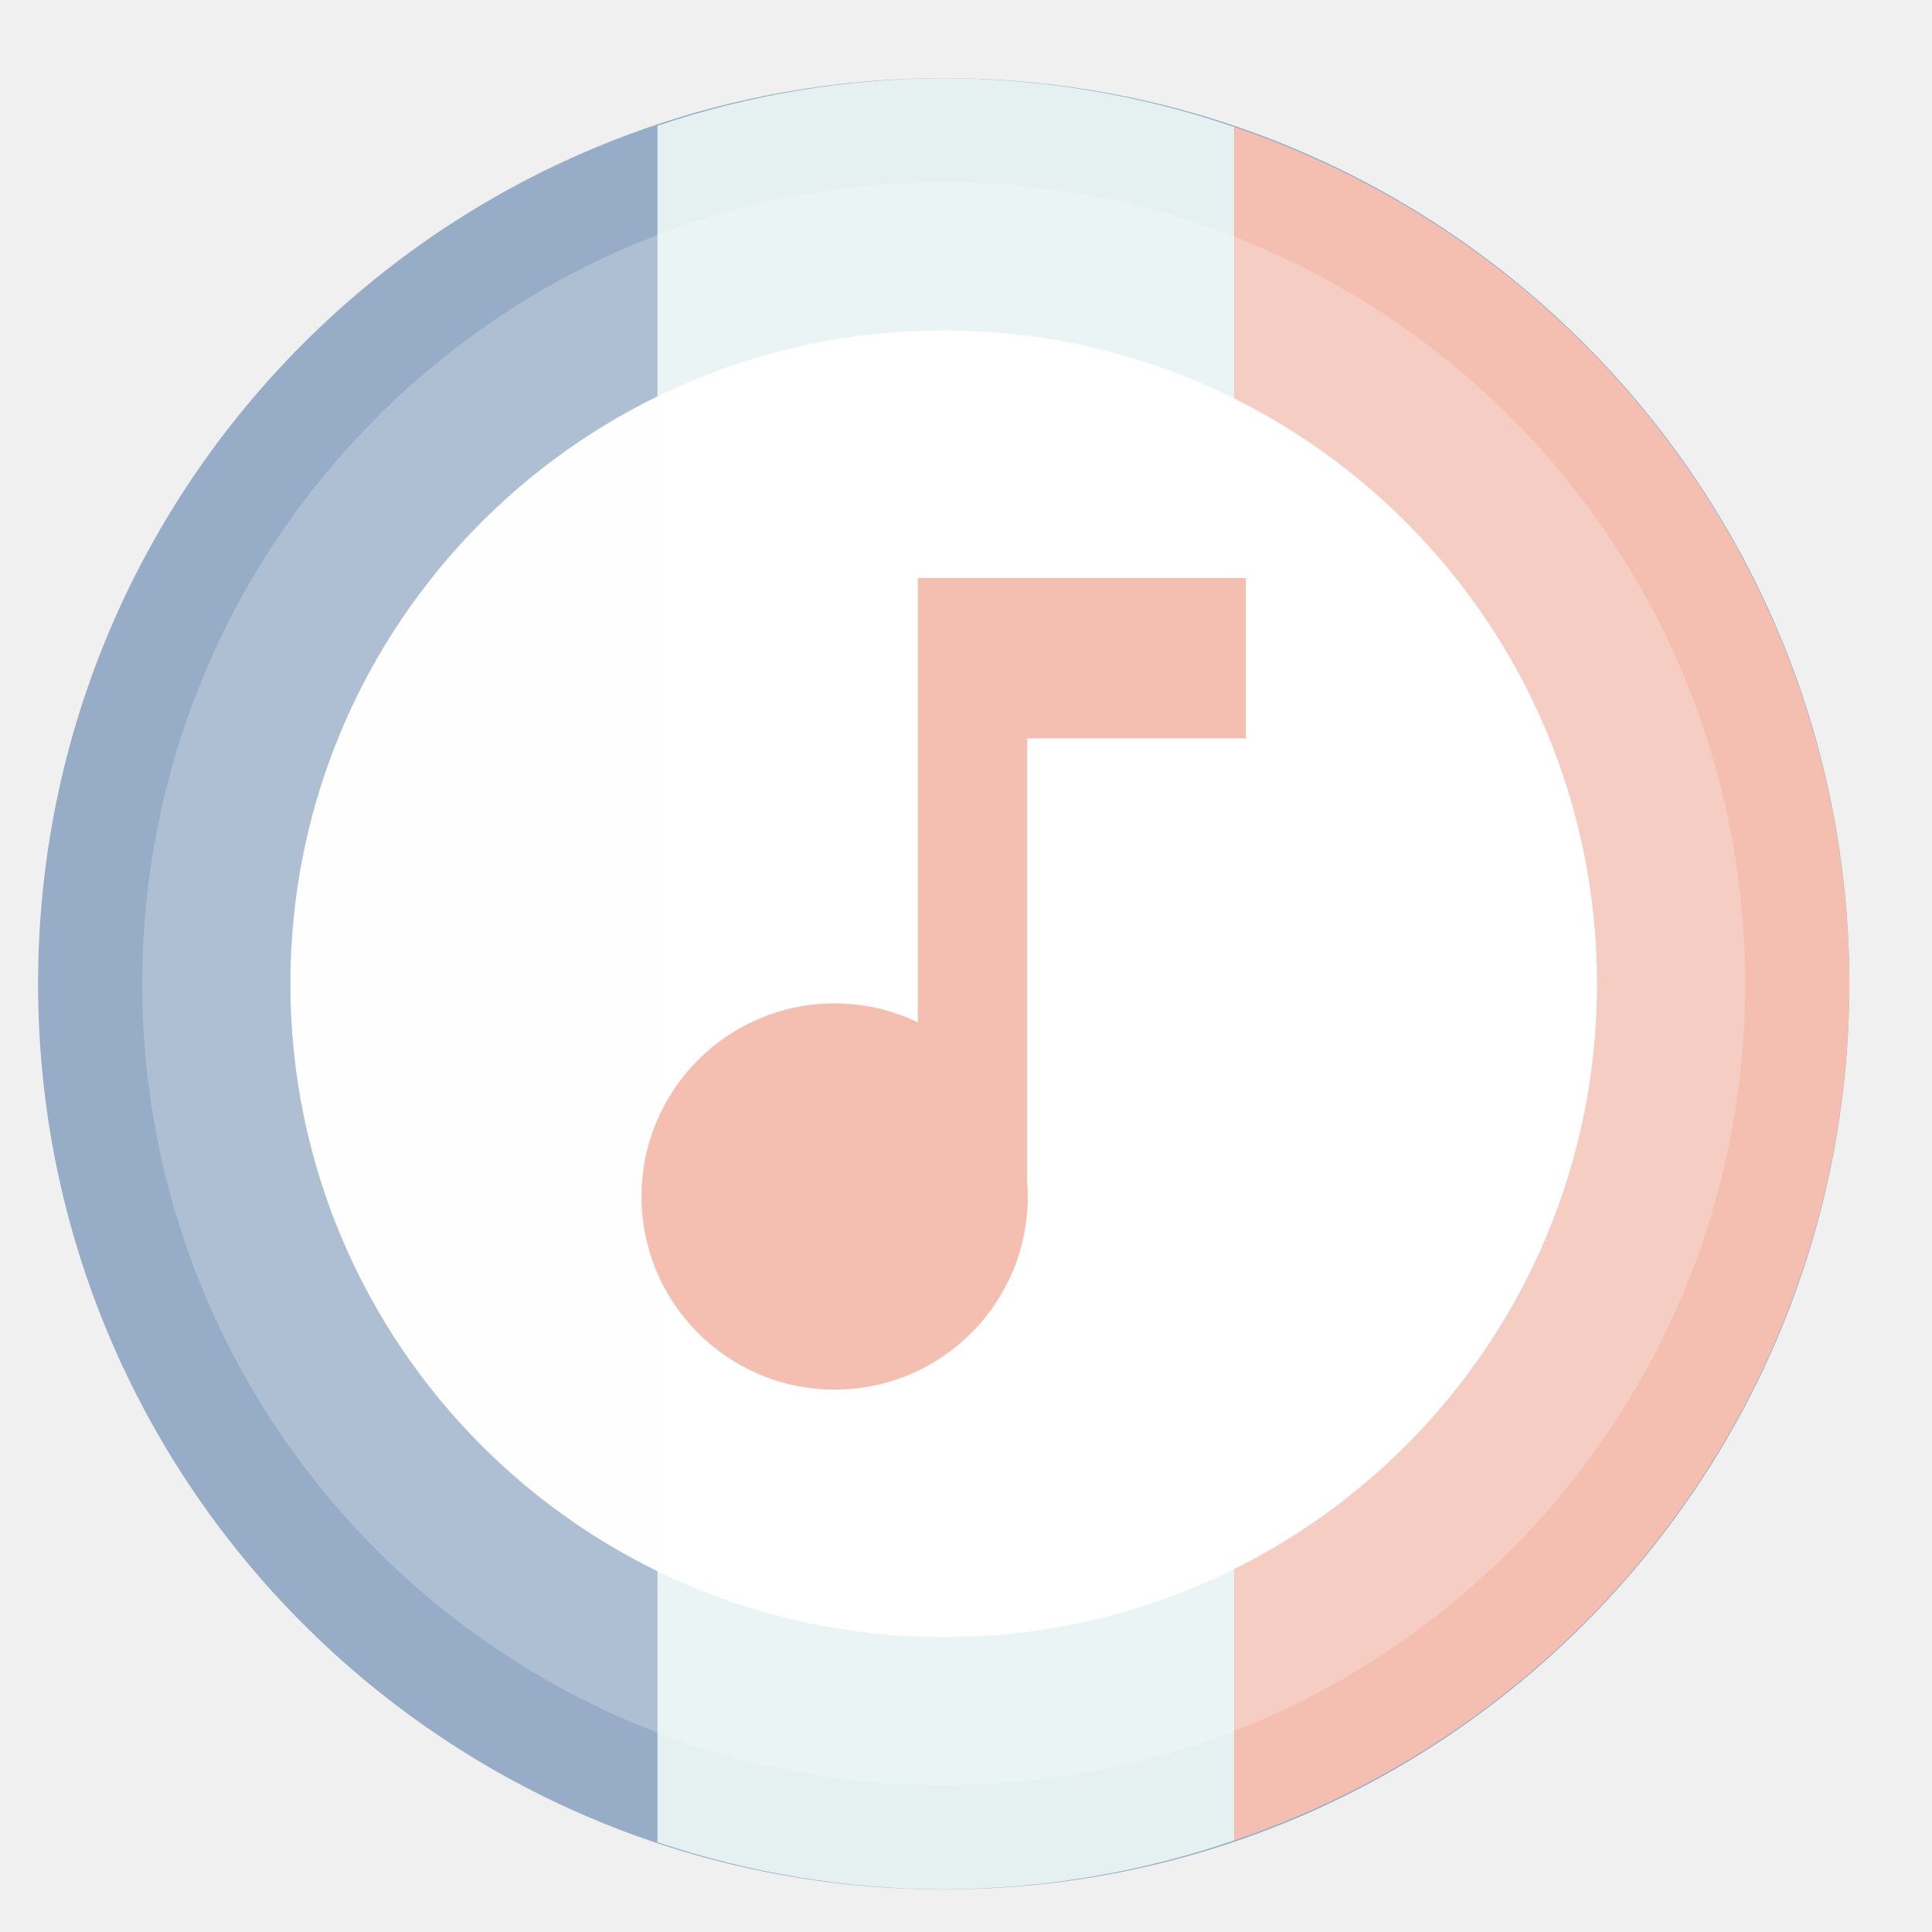
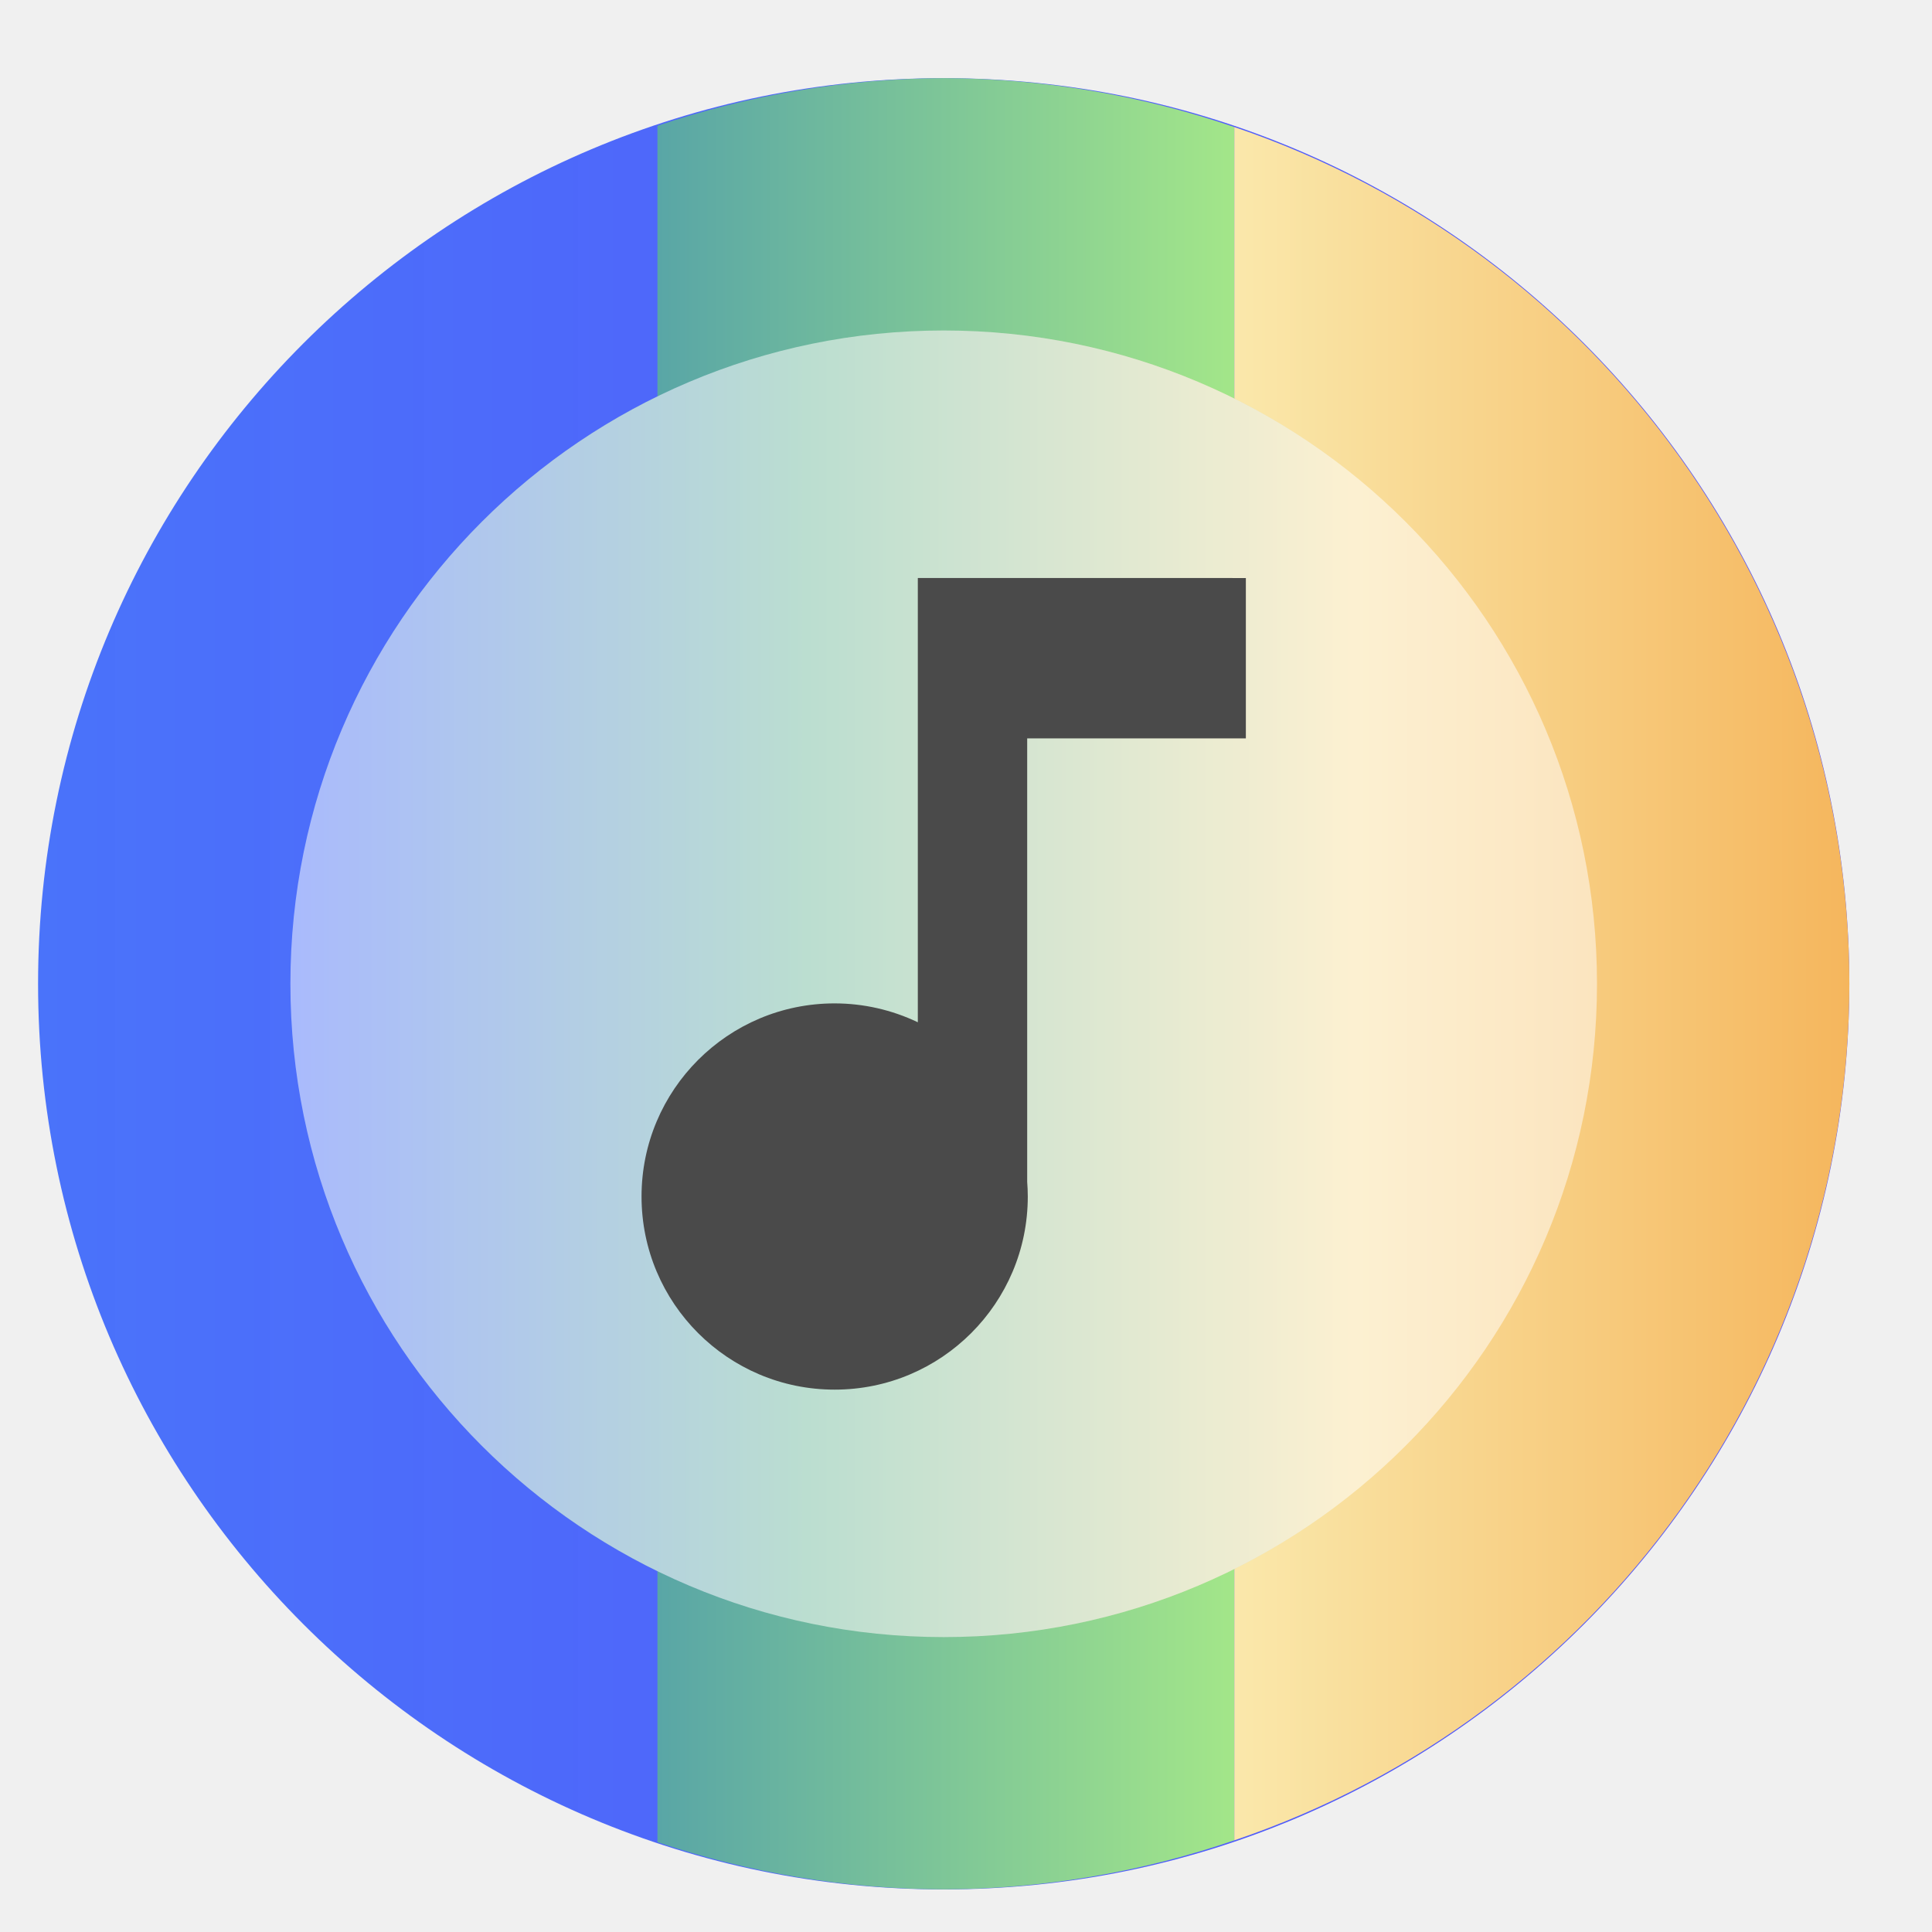
<svg xmlns="http://www.w3.org/2000/svg" xmlns:xlink="http://www.w3.org/1999/xlink" width="48" height="48" viewBox="0 0 48 48" id="svg4232" version="1.1">
  <defs id="defs4234">
-     <color-profile xlink:href="file:///usr/share/color/icc/colord/NTSC-RGB.icc" id="color-profile3" name="NTSC-RGB" />
-     <color-profile xlink:href="file:///usr/share/color/icc/colord/AppleRGB.icc" id="color-profile5" name="Apple-RGB" />
-     <color-profile xlink:href="file:///usr/share/color/icc/colord/AdobeRGB1998.icc" id="color-profile7" name="Compatible-with-Adobe-RGB--1998-" />
+     <linearGradient id="linearGradient1052">
+       <stop style="stop-color:#4a6efa;stop-opacity:0.996" offset="0" id="stop1048" />
+       <stop style="stop-color:#6fb99d;stop-opacity:1" offset="0.394" id="stop1056" />
+       <stop style="stop-color:#f9e09f;stop-opacity:1" offset="0.814" id="stop1058" />
+       <stop style="stop-color:#f7c778;stop-opacity:1" offset="1" id="stop1050" />
+     </linearGradient>
+     <linearGradient id="linearGradient1044">
+       <stop style="stop-color:#fae8ab;stop-opacity:1;" offset="0" id="stop1040" />
+       <stop style="stop-color:#f5b65d;stop-opacity:1" offset="1" id="stop1042" />
+     </linearGradient>
+     <linearGradient id="linearGradient1036">
+       <stop style="stop-color:#59a6a6;stop-opacity:1;" offset="0" id="stop1032" />
+       <stop style="stop-color:#a3e689;stop-opacity:1" offset="1" id="stop1034" />
+     </linearGradient>
+     <linearGradient id="linearGradient1028">
+       <stop style="stop-color:#4a73fa;stop-opacity:1;" offset="0" id="stop1024" />
+       <stop style="stop-color:#4c4afa;stop-opacity:0.954" offset="1" id="stop1026" />
+     </linearGradient>
+     <color-profile xlink:href="file:///usr/share/color/icc/colord/NTSC-RGB.icc" id="color-profile2" name="NTSC-RGB" />
+     <color-profile xlink:href="file:///usr/share/color/icc/colord/AppleRGB.icc" id="color-profile4" name="Apple-RGB" />
+     <color-profile xlink:href="file:///usr/share/color/icc/colord/AdobeRGB1998.icc" id="color-profile6" name="Compatible-with-Adobe-RGB--1998-" />
    <radialGradient id="radial0" gradientUnits="userSpaceOnUse" cx="450.909" cy="189.579" fx="450.909" fy="189.579" r="21.167" gradientTransform="matrix(3.57049e-7,-0.102549,-0.288309,-1.33269e-7,78.9847,88.97326)">
      <stop offset="0" style="stop-color:rgb(0%,0%,0%);stop-opacity:0.314;" id="stop822" />
      <stop offset="0.222" style="stop-color:rgb(0%,0%,0%);stop-opacity:0.275;" id="stop824" />
      <stop offset="1" style="stop-color:rgb(0%,0%,0%);stop-opacity:0;" id="stop826" />
    </radialGradient>
    <radialGradient id="radial1" gradientUnits="userSpaceOnUse" cx="450.909" cy="189.579" fx="450.909" fy="189.579" r="21.167" gradientTransform="matrix(-3.57049e-7,0.102549,0.288309,1.33269e-7,-31.68591,-4.375346)">
      <stop offset="0" style="stop-color:rgb(0%,0%,0%);stop-opacity:0.314;" id="stop829" />
      <stop offset="0.222" style="stop-color:rgb(0%,0%,0%);stop-opacity:0.275;" id="stop831" />
      <stop offset="1" style="stop-color:rgb(0%,0%,0%);stop-opacity:0;" id="stop833" />
    </radialGradient>
    <radialGradient id="radial2" gradientUnits="userSpaceOnUse" cx="450.909" cy="189.579" fx="450.909" fy="189.579" r="21.167" gradientTransform="matrix(-3.57049e-7,-0.102549,0.288309,-1.33269e-7,-31.68591,88.97326)">
      <stop offset="0" style="stop-color:rgb(0%,0%,0%);stop-opacity:0.314;" id="stop836" />
      <stop offset="0.222" style="stop-color:rgb(0%,0%,0%);stop-opacity:0.275;" id="stop838" />
      <stop offset="1" style="stop-color:rgb(0%,0%,0%);stop-opacity:0;" id="stop840" />
    </radialGradient>
    <radialGradient id="radial3" gradientUnits="userSpaceOnUse" cx="450.909" cy="189.579" fx="450.909" fy="189.579" r="21.167" gradientTransform="matrix(3.57049e-7,0.102549,-0.288309,1.33269e-7,78.98469,-4.375346)">
      <stop offset="0" style="stop-color:rgb(0%,0%,0%);stop-opacity:0.314;" id="stop843" />
      <stop offset="0.222" style="stop-color:rgb(0%,0%,0%);stop-opacity:0.275;" id="stop845" />
      <stop offset="1" style="stop-color:rgb(0%,0%,0%);stop-opacity:0;" id="stop847" />
    </radialGradient>
    <linearGradient id="linear0" gradientUnits="userSpaceOnUse" x1="255.323" y1="233.5" x2="255.323" y2="254.667" gradientTransform="matrix(0.0273881,0,0,0.082039,16.65658,23.14285)">
      <stop offset="0" style="stop-color:rgb(0%,0%,0%);stop-opacity:0.275;" id="stop850" />
      <stop offset="1" style="stop-color:rgb(0%,0%,0%);stop-opacity:0;" id="stop852" />
    </linearGradient>
    <linearGradient id="linear1" gradientUnits="userSpaceOnUse" x1="254" y1="233.5" x2="254" y2="-168.667" gradientTransform="matrix(0.093759,0,0,0.093759,0,20.15817)">
      <stop offset="0" style="stop-color:rgb(100%,43.922%,26.275%);stop-opacity:1;" id="stop855" />
      <stop offset="1" style="stop-color:rgb(100%,54.118%,39.608%);stop-opacity:1;" id="stop857" />
    </linearGradient>
    <linearGradient id="linear2" gradientUnits="userSpaceOnUse" x1="254" y1="148.833" x2="254" y2="-84" gradientTransform="matrix(0.093759,0,0,0.093759,0,20.15817)">
      <stop offset="0" style="stop-color:rgb(74.118%,74.118%,74.118%);stop-opacity:1;" id="stop860" />
      <stop offset="1" style="stop-color:rgb(87.843%,87.843%,87.843%);stop-opacity:1;" id="stop862" />
    </linearGradient>
    <linearGradient id="linear2-3" gradientUnits="userSpaceOnUse" x1="254" y1="148.833" x2="254" y2="-84" gradientTransform="matrix(0.08461253,0,0,0.08461253,-19.1629,21.46835)">
      <stop offset="0" style="stop-color:rgb(74.118%,74.118%,74.118%);stop-opacity:1;" id="stop860-6" />
      <stop offset="1" style="stop-color:rgb(87.843%,87.843%,87.843%);stop-opacity:1;" id="stop862-7" />
    </linearGradient>
    <radialGradient id="radial0-1" gradientUnits="userSpaceOnUse" cx="450.909" cy="189.579" fx="450.909" fy="189.579" r="21.167" gradientTransform="matrix(3.57049e-7,-0.102549,-0.288309,-1.33269e-7,78.9847,88.97326)">
      <stop offset="0" style="stop-color:rgb(0%,0%,0%);stop-opacity:0.314;" id="stop822-2" />
      <stop offset="0.222" style="stop-color:rgb(0%,0%,0%);stop-opacity:0.275;" id="stop824-7" />
      <stop offset="1" style="stop-color:rgb(0%,0%,0%);stop-opacity:0;" id="stop826-0" />
    </radialGradient>
    <radialGradient id="radial1-9" gradientUnits="userSpaceOnUse" cx="450.909" cy="189.579" fx="450.909" fy="189.579" r="21.167" gradientTransform="matrix(-3.57049e-7,0.102549,0.288309,1.33269e-7,-31.68591,-4.375346)">
      <stop offset="0" style="stop-color:rgb(0%,0%,0%);stop-opacity:0.314;" id="stop829-3" />
      <stop offset="0.222" style="stop-color:rgb(0%,0%,0%);stop-opacity:0.275;" id="stop831-6" />
      <stop offset="1" style="stop-color:rgb(0%,0%,0%);stop-opacity:0;" id="stop833-0" />
    </radialGradient>
    <radialGradient id="radial2-6" gradientUnits="userSpaceOnUse" cx="450.909" cy="189.579" fx="450.909" fy="189.579" r="21.167" gradientTransform="matrix(-3.57049e-7,-0.102549,0.288309,-1.33269e-7,-31.68591,88.97326)">
      <stop offset="0" style="stop-color:rgb(0%,0%,0%);stop-opacity:0.314;" id="stop836-2" />
      <stop offset="0.222" style="stop-color:rgb(0%,0%,0%);stop-opacity:0.275;" id="stop838-6" />
      <stop offset="1" style="stop-color:rgb(0%,0%,0%);stop-opacity:0;" id="stop840-1" />
    </radialGradient>
    <radialGradient id="radial3-8" gradientUnits="userSpaceOnUse" cx="450.909" cy="189.579" fx="450.909" fy="189.579" r="21.167" gradientTransform="matrix(3.57049e-7,0.102549,-0.288309,1.33269e-7,78.98469,-4.375346)">
      <stop offset="0" style="stop-color:rgb(0%,0%,0%);stop-opacity:0.314;" id="stop843-7" />
      <stop offset="0.222" style="stop-color:rgb(0%,0%,0%);stop-opacity:0.275;" id="stop845-9" />
      <stop offset="1" style="stop-color:rgb(0%,0%,0%);stop-opacity:0;" id="stop847-2" />
    </radialGradient>
    <radialGradient id="radial0-3" gradientUnits="userSpaceOnUse" cx="450.909" cy="189.579" fx="450.909" fy="189.579" r="21.167" gradientTransform="matrix(3.57049e-7,-0.102549,-0.288309,-1.33269e-7,78.9847,88.97326)">
      <stop offset="0" style="stop-color:rgb(0%,0%,0%);stop-opacity:0.314;" id="stop822-6" />
      <stop offset="0.222" style="stop-color:rgb(0%,0%,0%);stop-opacity:0.275;" id="stop824-75" />
      <stop offset="1" style="stop-color:rgb(0%,0%,0%);stop-opacity:0;" id="stop826-3" />
    </radialGradient>
    <radialGradient id="radial1-5" gradientUnits="userSpaceOnUse" cx="450.909" cy="189.579" fx="450.909" fy="189.579" r="21.167" gradientTransform="matrix(-3.57049e-7,0.102549,0.288309,1.33269e-7,-31.68591,-4.375346)">
      <stop offset="0" style="stop-color:rgb(0%,0%,0%);stop-opacity:0.314;" id="stop829-6" />
      <stop offset="0.222" style="stop-color:rgb(0%,0%,0%);stop-opacity:0.275;" id="stop831-2" />
      <stop offset="1" style="stop-color:rgb(0%,0%,0%);stop-opacity:0;" id="stop833-9" />
    </radialGradient>
    <radialGradient id="radial2-1" gradientUnits="userSpaceOnUse" cx="450.909" cy="189.579" fx="450.909" fy="189.579" r="21.167" gradientTransform="matrix(-3.57049e-7,-0.102549,0.288309,-1.33269e-7,-31.68591,88.97326)">
      <stop offset="0" style="stop-color:rgb(0%,0%,0%);stop-opacity:0.314;" id="stop836-27" />
      <stop offset="0.222" style="stop-color:rgb(0%,0%,0%);stop-opacity:0.275;" id="stop838-0" />
      <stop offset="1" style="stop-color:rgb(0%,0%,0%);stop-opacity:0;" id="stop840-9" />
    </radialGradient>
    <radialGradient id="radial3-3" gradientUnits="userSpaceOnUse" cx="450.909" cy="189.579" fx="450.909" fy="189.579" r="21.167" gradientTransform="matrix(3.57049e-7,0.102549,-0.288309,1.33269e-7,78.98469,-4.375346)">
      <stop offset="0" style="stop-color:rgb(0%,0%,0%);stop-opacity:0.314;" id="stop843-6" />
      <stop offset="0.222" style="stop-color:rgb(0%,0%,0%);stop-opacity:0.275;" id="stop845-0" />
      <stop offset="1" style="stop-color:rgb(0%,0%,0%);stop-opacity:0;" id="stop847-6" />
    </radialGradient>
    <radialGradient id="radial0-7" gradientUnits="userSpaceOnUse" cx="450.909" cy="189.579" fx="450.909" fy="189.579" r="21.167" gradientTransform="matrix(3.57049e-7,-0.102549,-0.288309,-1.33269e-7,78.9847,88.97326)">
      <stop offset="0" style="stop-color:rgb(0%,0%,0%);stop-opacity:0.314;" id="stop822-5" />
      <stop offset="0.222" style="stop-color:rgb(0%,0%,0%);stop-opacity:0.275;" id="stop824-9" />
      <stop offset="1" style="stop-color:rgb(0%,0%,0%);stop-opacity:0;" id="stop826-2" />
    </radialGradient>
    <radialGradient id="radial1-2" gradientUnits="userSpaceOnUse" cx="450.909" cy="189.579" fx="450.909" fy="189.579" r="21.167" gradientTransform="matrix(-3.57049e-7,0.102549,0.288309,1.33269e-7,-31.68591,-4.375346)">
      <stop offset="0" style="stop-color:rgb(0%,0%,0%);stop-opacity:0.314;" id="stop829-8" />
      <stop offset="0.222" style="stop-color:rgb(0%,0%,0%);stop-opacity:0.275;" id="stop831-9" />
      <stop offset="1" style="stop-color:rgb(0%,0%,0%);stop-opacity:0;" id="stop833-7" />
    </radialGradient>
    <radialGradient id="radial2-3" gradientUnits="userSpaceOnUse" cx="450.909" cy="189.579" fx="450.909" fy="189.579" r="21.167" gradientTransform="matrix(-3.57049e-7,-0.102549,0.288309,-1.33269e-7,-31.68591,88.97326)">
      <stop offset="0" style="stop-color:rgb(0%,0%,0%);stop-opacity:0.314;" id="stop836-6" />
      <stop offset="0.222" style="stop-color:rgb(0%,0%,0%);stop-opacity:0.275;" id="stop838-1" />
      <stop offset="1" style="stop-color:rgb(0%,0%,0%);stop-opacity:0;" id="stop840-2" />
    </radialGradient>
    <radialGradient id="radial3-9" gradientUnits="userSpaceOnUse" cx="450.909" cy="189.579" fx="450.909" fy="189.579" r="21.167" gradientTransform="matrix(3.57049e-7,0.102549,-0.288309,1.33269e-7,78.98469,-4.375346)">
      <stop offset="0" style="stop-color:rgb(0%,0%,0%);stop-opacity:0.314;" id="stop843-3" />
      <stop offset="0.222" style="stop-color:rgb(0%,0%,0%);stop-opacity:0.275;" id="stop845-1" />
      <stop offset="1" style="stop-color:rgb(0%,0%,0%);stop-opacity:0;" id="stop847-9" />
    </radialGradient>
    <linearGradient id="linearGradient3866">
      <stop style="stop-color:#000000;stop-opacity:0.521" offset="0" id="stop3868" />
      <stop style="stop-color:#2883c3;stop-opacity:0;" offset="1" id="stop3870" />
    </linearGradient>
    <linearGradient id="linearGradient3874">
      <stop style="stop-color:#000d0e;stop-opacity:0.841;" offset="0" id="stop3876" />
      <stop style="stop-color:#000000;stop-opacity:0;" offset="1" id="stop3878" />
    </linearGradient>
    <clipPath id="clipPath892" clipPathUnits="userSpaceOnUse">
      <path id="path894" d="M 38.524,20.232 V 51.239 h 3.597 V 20.232 Z M 14.126,21.003 V 52.011 H 17.723 V 21.003 Z M 5.992,21.259 V 52.267 H 9.591 V 21.259 Z m 24.398,1.371 v 31.006 h 3.597 V 22.63 Z m -20.331,1.626 v 31.008 h 3.597 V 24.257 Z m 24.397,0.086 v 31.008 h 3.599 V 24.343 Z M 1.927,25.799 V 56.807 H 5.524 V 25.799 Z m 16.265,0.086 v 31.008 h 3.597 V 25.885 Z m 24.398,0 v 31.008 h 3.597 V 25.885 Z m -16.265,2.228 v 31.006 h 3.597 V 28.112 Z M 22.259,30.767 v 31.008 h 3.597 V 30.767 Z" style="fill:#ffffff;fill-opacity:0.255;stroke:none;stroke-width:1.526;stroke-linecap:round;stroke-linejoin:round;stroke-miterlimit:4;stroke-dasharray:none;stroke-opacity:1" />
    </clipPath>
    <clipPath clipPathUnits="userSpaceOnUse" id="clipPath3881">
      <circle r="103.5" cy="152.5" cx="539.5" style="fill:#008dff;fill-opacity:1;fill-rule:evenodd;stroke:none" id="path3883" transform="translate(-412,-17)" />
    </clipPath>
    <linearGradient id="linearGradient4019">
      <stop offset="0" style="stop-color:#adcce1;stop-opacity:1;" id="stop4021" />
      <stop offset="0.262" style="stop-color:#6bbfe1;stop-opacity:1;" id="stop4023" />
      <stop offset="0.746" style="stop-color:#2596d1;stop-opacity:1;" id="stop4025" />
      <stop offset="1" style="stop-color:#2372c0;stop-opacity:1;" id="stop4027" />
    </linearGradient>
    <linearGradient id="linearGradient4085">
      <stop offset="0" style="stop-color:#ffffff;stop-opacity:1" id="stop4087" />
      <stop offset="0.063" style="stop-color:#ffffff;stop-opacity:0.2" id="stop4089" />
      <stop offset="0.951" style="stop-color:#ffffff;stop-opacity:0.2" id="stop4091" />
      <stop offset="1" style="stop-color:#ffffff;stop-opacity:0.392" id="stop4093" />
    </linearGradient>
    <filter style="color-interpolation-filters:sRGB" id="filter3174">
      <feGaussianBlur stdDeviation="1.71" id="feGaussianBlur3176" />
    </filter>
    <linearGradient gradientTransform="scale(1.005865,0.994169)" gradientUnits="userSpaceOnUse" id="ButtonShadow" y2="7.017" x2="45.448" y1="92.54" x1="45.448">
      <stop offset="0" style="stop-color:#000000;stop-opacity:1" id="stop3750" />
      <stop offset="1" style="stop-color:#000000;stop-opacity:0.588" id="stop3752" />
    </linearGradient>
    <linearGradient id="linearGradient5048-8-7">
      <stop offset="0" style="stop-color:#000000;stop-opacity:0" id="stop5050-4-2" />
      <stop offset="0.5" style="stop-color:#000000;stop-opacity:1" id="stop5056-7-4" />
      <stop offset="1" style="stop-color:#000000;stop-opacity:0" id="stop5052-0-1-7" />
    </linearGradient>
    <linearGradient id="linearGradient5060-29-0">
      <stop offset="0" style="stop-color:#000000;stop-opacity:1" id="stop5062-9-7" />
      <stop offset="1" style="stop-color:#000000;stop-opacity:0" id="stop5064-08-2" />
    </linearGradient>
    <linearGradient id="linearGradient3851">
      <stop id="stop3853" style="stop-color:#5b8da7;stop-opacity:1;" offset="0" />
      <stop id="stop3855" style="stop-color:#1c3447;stop-opacity:1;" offset="1" />
    </linearGradient>
    <filter style="color-interpolation-filters:sRGB" id="filter3174-0">
      <feGaussianBlur stdDeviation="1.71" id="feGaussianBlur3176-9" />
    </filter>
    <clipPath id="clipPath916" clipPathUnits="userSpaceOnUse">
      <g id="g920" style="display:inline;opacity:0.99;fill:#126136;fill-opacity:1" transform="matrix(1.150355,0,0,1.150355,-4.486124,-7.525565)">
        <path style="fill:#126136;fill-opacity:1;stroke:none;stroke-width:1.491" d="M 44.322,27.405 A 19.73,19.73 0 0 1 24.592,47.135 19.73,19.73 0 0 1 4.863,27.405 19.73,19.73 0 0 1 24.592,7.675 19.73,19.73 0 0 1 44.322,27.405 Z" id="path918" />
      </g>
    </clipPath>
    <clipPath clipPathUnits="userSpaceOnUse" id="clipPath3866">
      <circle r="312" cy="449" cx="1132" id="path3868" style="fill:#44abb1;fill-opacity:1;fill-rule:evenodd;stroke:none" transform="matrix(0.6872412,0,0,0.6872412,-521.3553,-47.66172)" />
    </clipPath>
    <linearGradient id="linearGradient4118">
      <stop style="stop-color:#0eb474;stop-opacity:1;" offset="0" id="stop4120" />
      <stop style="stop-color:#0eb474;stop-opacity:0;" offset="1" id="stop4122" />
    </linearGradient>
    <linearGradient id="linearGradient3837">
      <stop id="stop3839" offset="0" style="stop-color:#7db257;stop-opacity:1;" />
      <stop id="stop3841" offset="1" style="stop-color:#7db257;stop-opacity:0;" />
    </linearGradient>
    <linearGradient gradientUnits="userSpaceOnUse" y2="356.662" x2="316.055" y1="546.635" x1="502.835" id="linearGradient3843" xlink:href="#linearGradient3837" />
    <clipPath id="clipPath3847" clipPathUnits="userSpaceOnUse">
      <circle r="260.215" cy="342.294" cx="322.441" style="fill:url(#linearGradient3843);fill-opacity:1;fill-rule:evenodd;stroke:none" id="path3849" transform="matrix(0.8858696,0,0,0.8858696,-24.01089,495.9898)" />
    </clipPath>
    <clipPath clipPathUnits="userSpaceOnUse" id="clipPath3344">
      <circle r="260.215" cy="342.294" cx="322.441" transform="matrix(0.09964174,0,0,0.09964174,-8.128395,-10.10687)" id="path3346" style="fill:#0eb474;fill-opacity:1;fill-rule:evenodd;stroke:none" />
    </clipPath>
    <linearGradient xlink:href="#linearGradient4118" id="linearGradient4124" x1="62.225" y1="342.294" x2="582.656" y2="342.294" gradientUnits="userSpaceOnUse" />
    <clipPath id="clipPath932" clipPathUnits="userSpaceOnUse">
      <g id="g936" style="display:inline;opacity:0.99;fill:#32b6a1;fill-opacity:1" transform="matrix(1.150355,0,0,1.150355,-4.486124,-7.525565)">
        <path style="fill:#32b6a1;fill-opacity:1;stroke:none;stroke-width:1.491" d="M 44.322,27.405 A 19.73,19.73 0 0 1 24.592,47.135 19.73,19.73 0 0 1 4.863,27.405 19.73,19.73 0 0 1 24.592,7.675 19.73,19.73 0 0 1 44.322,27.405 Z" id="path934" />
      </g>
    </clipPath>
    <clipPath id="clipPath942" clipPathUnits="userSpaceOnUse">
      <g id="g946" style="display:inline;opacity:0.99;fill:#32b6a1;fill-opacity:1" transform="matrix(1.150355,0,0,1.150355,-4.486124,-7.525565)">
        <path style="fill:#32b6a1;fill-opacity:1;stroke:none;stroke-width:1.491" d="M 44.322,27.405 A 19.73,19.73 0 0 1 24.592,47.135 19.73,19.73 0 0 1 4.863,27.405 19.73,19.73 0 0 1 24.592,7.675 19.73,19.73 0 0 1 44.322,27.405 Z" id="path944" />
      </g>
    </clipPath>
    <linearGradient id="linearGradient3822">
      <stop id="stop3824" style="stop-color:#e6e6e6;stop-opacity:1" offset="0" />
      <stop id="stop3826" style="stop-color:#f5f5f5;stop-opacity:1" offset="1" />
    </linearGradient>
    <linearGradient id="linearGradient3737">
      <stop id="stop3739" style="stop-color:#ffffff;stop-opacity:1" offset="0" />
      <stop id="stop3741" style="stop-color:#ffffff;stop-opacity:0" offset="1" />
    </linearGradient>
    <linearGradient id="linearGradient3700">
      <stop id="stop3702" style="stop-color:#f05517;stop-opacity:1" offset="0" />
      <stop id="stop3704" style="stop-color:#f37340;stop-opacity:1" offset="1" />
    </linearGradient>
    <filter id="filter3174-7" style="color-interpolation-filters:sRGB">
      <feGaussianBlur id="feGaussianBlur3176-5" stdDeviation="1.71" />
    </filter>
    <linearGradient x1="36.357" y1="6" x2="36.357" y2="63.893" id="linearGradient3188" xlink:href="#linearGradient3737" gradientUnits="userSpaceOnUse" />
    <filter x="-0.192" y="-0.192" width="1.384" height="1.384" id="filter3794" style="color-interpolation-filters:sRGB">
      <feGaussianBlur id="feGaussianBlur3796" stdDeviation="5.28" />
    </filter>
    <linearGradient x1="48" y1="20.221" x2="48" y2="138.661" id="linearGradient3613" xlink:href="#linearGradient3737" gradientUnits="userSpaceOnUse" />
    <radialGradient cx="48" cy="90.172" r="42" fx="48" fy="90.172" id="radialGradient3619" xlink:href="#linearGradient3737" gradientUnits="userSpaceOnUse" gradientTransform="matrix(1.157313,0,0,0.9959077,-7.551021,0.1971319)" />
    <clipPath id="clipPath3613">
      <rect width="84" height="84" rx="6" ry="6" x="6" y="6" id="rect3615" style="fill:#ffffff;fill-opacity:1;fill-rule:nonzero;stroke:none" />
    </clipPath>
    <linearGradient x1="48" y1="90" x2="48" y2="5.988" id="linearGradient3617" xlink:href="#linearGradient3822" gradientUnits="userSpaceOnUse" />
    <linearGradient x1="45.448" y1="92.54" x2="45.448" y2="7.017" id="ButtonShadow-0" gradientUnits="userSpaceOnUse" gradientTransform="matrix(1.005865,0,0,0.994169,100,0)">
      <stop id="stop3750-8" style="stop-color:#000000;stop-opacity:1" offset="0" />
      <stop id="stop3752-5" style="stop-color:#000000;stop-opacity:0.588" offset="1" />
    </linearGradient>
    <linearGradient x1="32.251" y1="6.132" x2="32.251" y2="90.239" id="linearGradient3780" xlink:href="#ButtonShadow-0" gradientUnits="userSpaceOnUse" gradientTransform="matrix(1.02381,0,0,1.011905,-1.142857,-98.07143)" />
    <linearGradient x1="32.251" y1="6.132" x2="32.251" y2="90.239" id="linearGradient3721" xlink:href="#ButtonShadow-0" gradientUnits="userSpaceOnUse" gradientTransform="translate(0,-97)" />
    <linearGradient gradientTransform="matrix(3.690782,0,0,3.690782,86.00606,-394.2315)" x1="47.973" y1="79.776" x2="47.973" y2="16.436" id="linearGradient3067" xlink:href="#linearGradient3700" gradientUnits="userSpaceOnUse" />
    <clipPath id="clipPath1109" clipPathUnits="userSpaceOnUse">
      <g id="g1113" style="display:inline;opacity:0.99;fill:#fa6e31;fill-opacity:1" transform="matrix(12.33231,0,0,12.33231,-47.54531,-534.5852)">
        <path style="fill:#fa6e31;fill-opacity:1;stroke:none;stroke-width:1.491" d="M 44.322,27.405 A 19.73,19.73 0 0 1 24.592,47.135 19.73,19.73 0 0 1 4.863,27.405 19.73,19.73 0 0 1 24.592,7.675 19.73,19.73 0 0 1 44.322,27.405 Z" id="path1111" />
      </g>
    </clipPath>
    <filter style="color-interpolation-filters:sRGB;" id="filter4441">
      <feFlood flood-opacity="0.498" flood-color="rgb(0,0,0)" result="flood" id="feFlood4443" />
      <feComposite in="flood" in2="SourceGraphic" operator="in" result="composite1" id="feComposite4445" />
      <feGaussianBlur in="composite1" stdDeviation="1" result="blur" id="feGaussianBlur4447" />
      <feOffset dx="1.38778e-16" dy="1" result="offset" id="feOffset4449" />
      <feComposite in="SourceGraphic" in2="offset" operator="over" result="composite2" id="feComposite4451" />
    </filter>
    <linearGradient y2="183.264" y1="104.423" x2="486.809" x1="484.077" gradientUnits="userSpaceOnUse" gradientTransform="matrix(1.310967,-0.1991806,0.1991806,1.310967,-605.2935,-33.84051)" id="a-5">
      <stop style="stop-color:#9743e7;stop-opacity:1" id="stop2-1" stop-color="#72cfe0" offset="0" />
      <stop style="stop-color:#4100c2;stop-opacity:1" id="stop4-5" stop-color="#0a8ed3" offset="1" />
    </linearGradient>
    <linearGradient y2="183.264" y1="104.423" x2="486.809" x1="484.077" gradientUnits="userSpaceOnUse" gradientTransform="matrix(1.310967,-0.1991806,0.1991806,1.310967,-453.0378,-26.55372)" id="a-0">
      <stop style="stop-color:#9743e7;stop-opacity:1" id="stop2-7" stop-color="#72cfe0" offset="0" />
      <stop style="stop-color:#4100c2;stop-opacity:1" id="stop4-3" stop-color="#0a8ed3" offset="1" />
    </linearGradient>
    <linearGradient y2="183.264" y1="104.423" x2="486.809" x1="484.077" gradientUnits="userSpaceOnUse" gradientTransform="matrix(1.310967,-0.1991806,0.1991806,1.310967,-732.0454,-44.06318)" id="a-9">
      <stop style="stop-color:#9743e7;stop-opacity:1" id="stop2-4" stop-color="#72cfe0" offset="0" />
      <stop style="stop-color:#4100c2;stop-opacity:1" id="stop4-2" stop-color="#0a8ed3" offset="1" />
    </linearGradient>
+     <linearGradient xlink:href="#linearGradient1028" id="linearGradient1030" x1="0.946" y1="1028.804" x2="45.946" y2="1028.804" gradientUnits="userSpaceOnUse" />
+     <linearGradient xlink:href="#linearGradient1036" id="linearGradient1038" x1="16.334" y1="24.441" x2="30.666" y2="24.441" gradientUnits="userSpaceOnUse" />
+     <linearGradient xlink:href="#linearGradient1044" id="linearGradient1046" x1="30.666" y1="24.439" x2="45.947" y2="24.439" gradientUnits="userSpaceOnUse" />
+     <linearGradient xlink:href="#linearGradient1052" id="linearGradient1054" x1="7.215" y1="1028.804" x2="39.677" y2="1028.804" gradientUnits="userSpaceOnUse" />
  </defs>
  <g id="layer1" transform="translate(0,-1004.362)">
-     <circle style="opacity:1;fill:#97adc7;fill-opacity:1;stroke:none;stroke-width:6;stroke-linecap:round;stroke-linejoin:round;stroke-miterlimit:4;stroke-dasharray:none;stroke-dashoffset:0;stroke-opacity:1;paint-order:fill markers stroke" id="path4782" cx="23.446" cy="1028.804" r="22.5" />
-     <path style="opacity:1;fill:#e5f1f1;fill-opacity:1;stroke:none;stroke-width:6;stroke-linecap:round;stroke-linejoin:round;stroke-miterlimit:4;stroke-dasharray:none;stroke-dashoffset:0;stroke-opacity:1;paint-order:fill markers stroke" d="M 23.447 1.941 A 22.5 22.5 0 0 0 16.334 3.125 L 16.334 45.768 A 22.5 22.5 0 0 0 23.447 46.941 A 22.5 22.5 0 0 0 30.666 45.723 L 30.666 3.156 A 22.5 22.5 0 0 0 23.447 1.941 z " transform="translate(0,1004.362)" id="circle1009" />
-     <path style="opacity:1;fill:#f4bfb1;fill-opacity:1;stroke:none;stroke-width:6;stroke-linecap:round;stroke-linejoin:round;stroke-miterlimit:4;stroke-dasharray:none;stroke-dashoffset:0;stroke-opacity:1;paint-order:fill markers stroke" d="M 30.666 3.156 L 30.666 45.723 A 22.5 22.5 0 0 0 45.947 24.441 A 22.5 22.5 0 0 0 30.666 3.156 z " transform="translate(0,1004.362)" id="circle1011" />
-     <circle style="opacity:1;fill:#ffffff;fill-opacity:0.221;stroke:none;stroke-width:6;stroke-linecap:round;stroke-linejoin:round;stroke-miterlimit:4;stroke-dasharray:none;stroke-dashoffset:0;stroke-opacity:1;paint-order:fill markers stroke" id="path4340" cx="23.446" cy="1028.804" r="19.911" />
+     <circle style="opacity:1;fill:url(#linearGradient1030);fill-opacity:1;stroke:none;stroke-width:6;stroke-linecap:round;stroke-linejoin:round;stroke-miterlimit:4;stroke-dasharray:none;stroke-dashoffset:0;stroke-opacity:1;paint-order:fill markers stroke" id="path4782" cx="23.446" cy="1028.804" r="22.5" />
+     <path style="opacity:1;fill:url(#linearGradient1038);fill-opacity:1;stroke:none;stroke-width:6;stroke-linecap:round;stroke-linejoin:round;stroke-miterlimit:4;stroke-dasharray:none;stroke-dashoffset:0;stroke-opacity:1;paint-order:fill markers stroke" d="M 23.447 1.941 A 22.5 22.5 0 0 0 16.334 3.125 L 16.334 45.768 A 22.5 22.5 0 0 0 23.447 46.941 A 22.5 22.5 0 0 0 30.666 45.723 L 30.666 3.156 A 22.5 22.5 0 0 0 23.447 1.941 z " transform="translate(0,1004.362)" id="circle1009" />
+     <path style="opacity:1;fill:url(#linearGradient1046);fill-opacity:1;stroke:none;stroke-width:6;stroke-linecap:round;stroke-linejoin:round;stroke-miterlimit:4;stroke-dasharray:none;stroke-dashoffset:0;stroke-opacity:1;paint-order:fill markers stroke" d="M 30.666 3.156 L 30.666 45.723 A 22.5 22.5 0 0 0 45.947 24.441 A 22.5 22.5 0 0 0 30.666 3.156 z " transform="translate(0,1004.362)" id="circle1011" />
    <path style="fill:url(#a);stroke-width:0.251" id="path16" d="m -134.201,979.996 74.092,-11.257 17.505,115.215 -74.092,11.257 z" />
    <path id="path4220-8" style="font-style:normal;font-weight:normal;font-size:40.131px;line-height:125%;font-family:sans-serif;letter-spacing:0px;word-spacing:0px;fill:#ffffff;fill-opacity:1;stroke:none;stroke-width:2.045px;stroke-linecap:butt;stroke-linejoin:miter;stroke-opacity:1" d="m -72.306,1028.493 q 0.779,5.341 -0.766,9.67 -1.548,4.304 -5.148,7.006 -3.6,2.702 -8.713,3.448 l -13.211,1.927 -5.035,-34.522 11.682,-1.704 q 8.974,-1.309 14.48,2.392 5.528,3.673 6.71,11.783 z m -4.813,0.702 q -0.936,-6.419 -5.035,-9.249 -4.078,-2.858 -10.896,-1.864 l -6.793,0.991 3.941,27.025 7.871,-1.148 q 3.885,-0.567 6.575,-2.66 2.715,-2.098 3.837,-5.464 1.122,-3.366 0.5,-7.63 z" />
-     <circle style="fill:#ffffff;fill-opacity:0.992;stroke-width:1.724" id="circle1656" cx="23.446" cy="1028.804" r="16.231" />
-     <path id="path856" style="fill:#f4bfb1;fill-opacity:1;stroke:none;stroke-width:10.061;stroke-linecap:square;stroke-linejoin:round" d="m 22.803,1018.722 v 3.984 7.054 a 4.797,4.797 0 0 0 -2.066,-0.469 4.797,4.797 0 0 0 -4.798,4.798 4.797,4.797 0 0 0 4.798,4.798 4.797,4.797 0 0 0 4.798,-4.798 4.797,4.797 0 0 0 -0.015,-0.367 v -11.015 h 5.433 v -3.984 z" />
+     <circle style="fill:url(#linearGradient1054);fill-opacity:1;stroke-width:1.724" id="circle1656" cx="23.446" cy="1028.804" r="16.231" />
+     <circle style="fill:#ffffff;fill-opacity:0.524;stroke-width:1.724" id="circle1060" cx="23.446" cy="1028.804" r="16.231" />
+     <path id="path856" style="fill:#4a4a4a;fill-opacity:1;stroke:none;stroke-width:10.061;stroke-linecap:square;stroke-linejoin:round" d="m 22.803,1018.722 v 3.984 7.054 a 4.797,4.797 0 0 0 -2.066,-0.469 4.797,4.797 0 0 0 -4.798,4.798 4.797,4.797 0 0 0 4.798,4.798 4.797,4.797 0 0 0 4.798,-4.798 4.797,4.797 0 0 0 -0.015,-0.367 v -11.015 h 5.433 v -3.984 z" />
  </g>
</svg>
